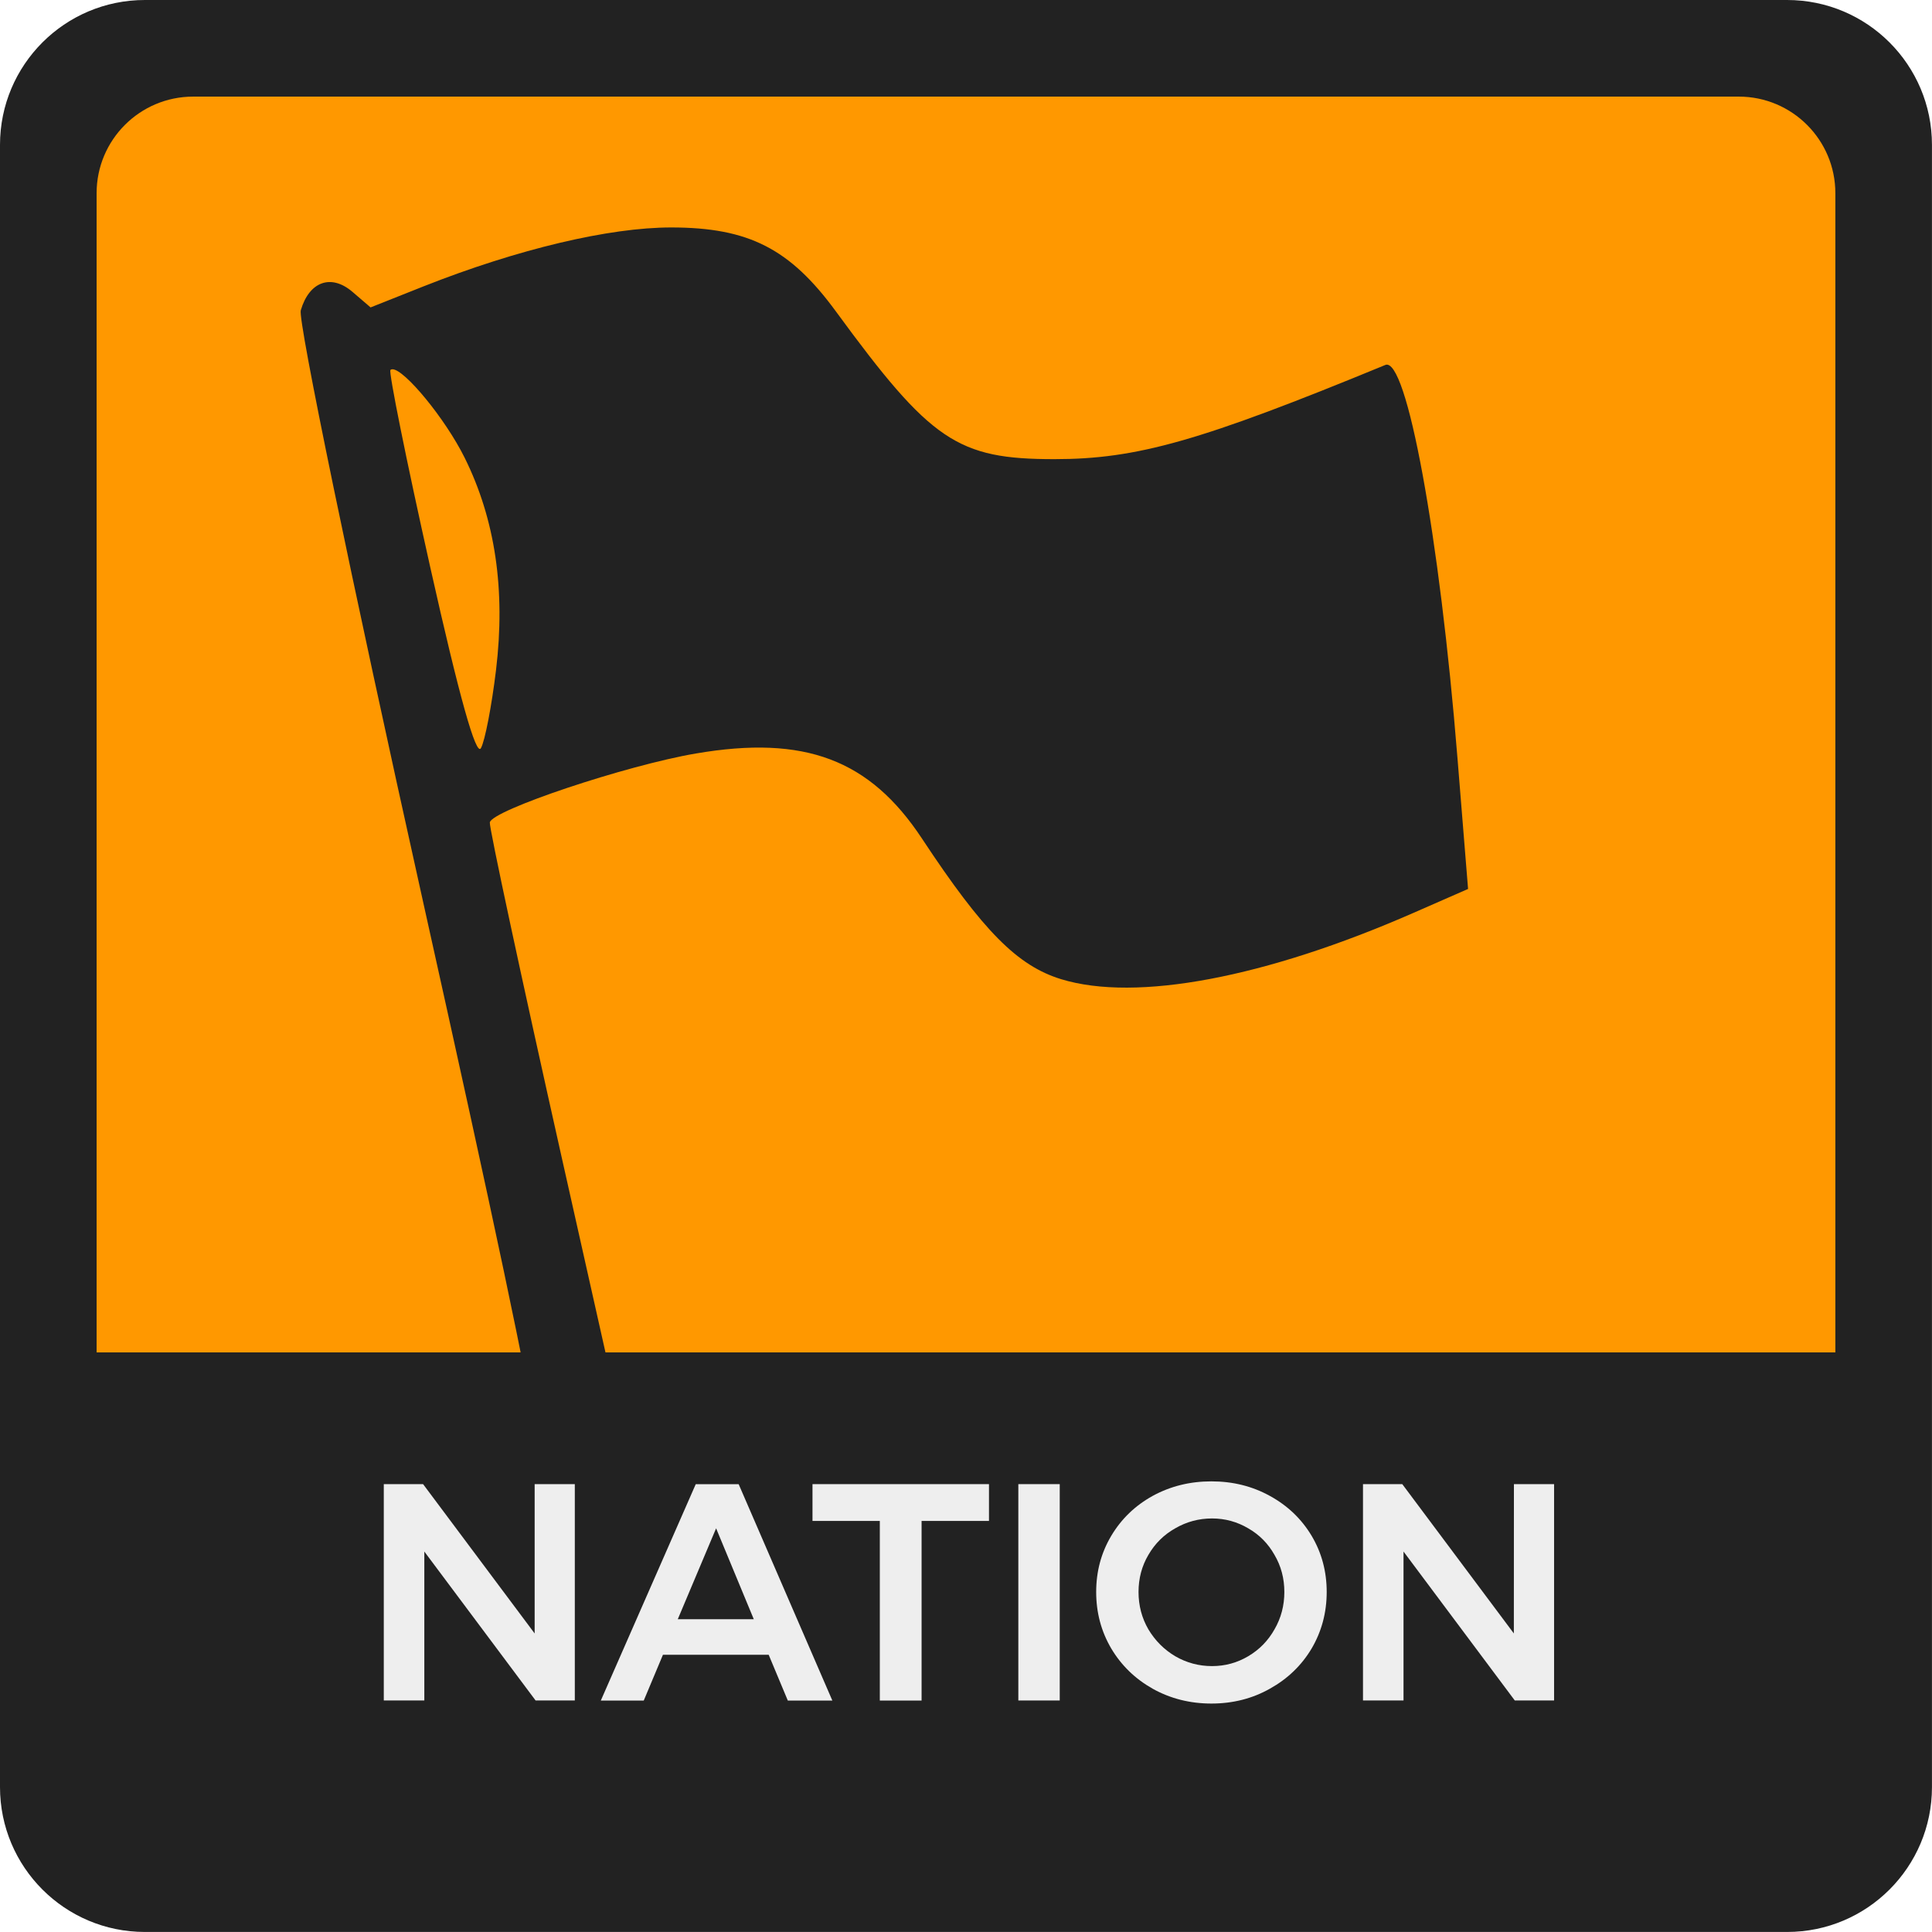
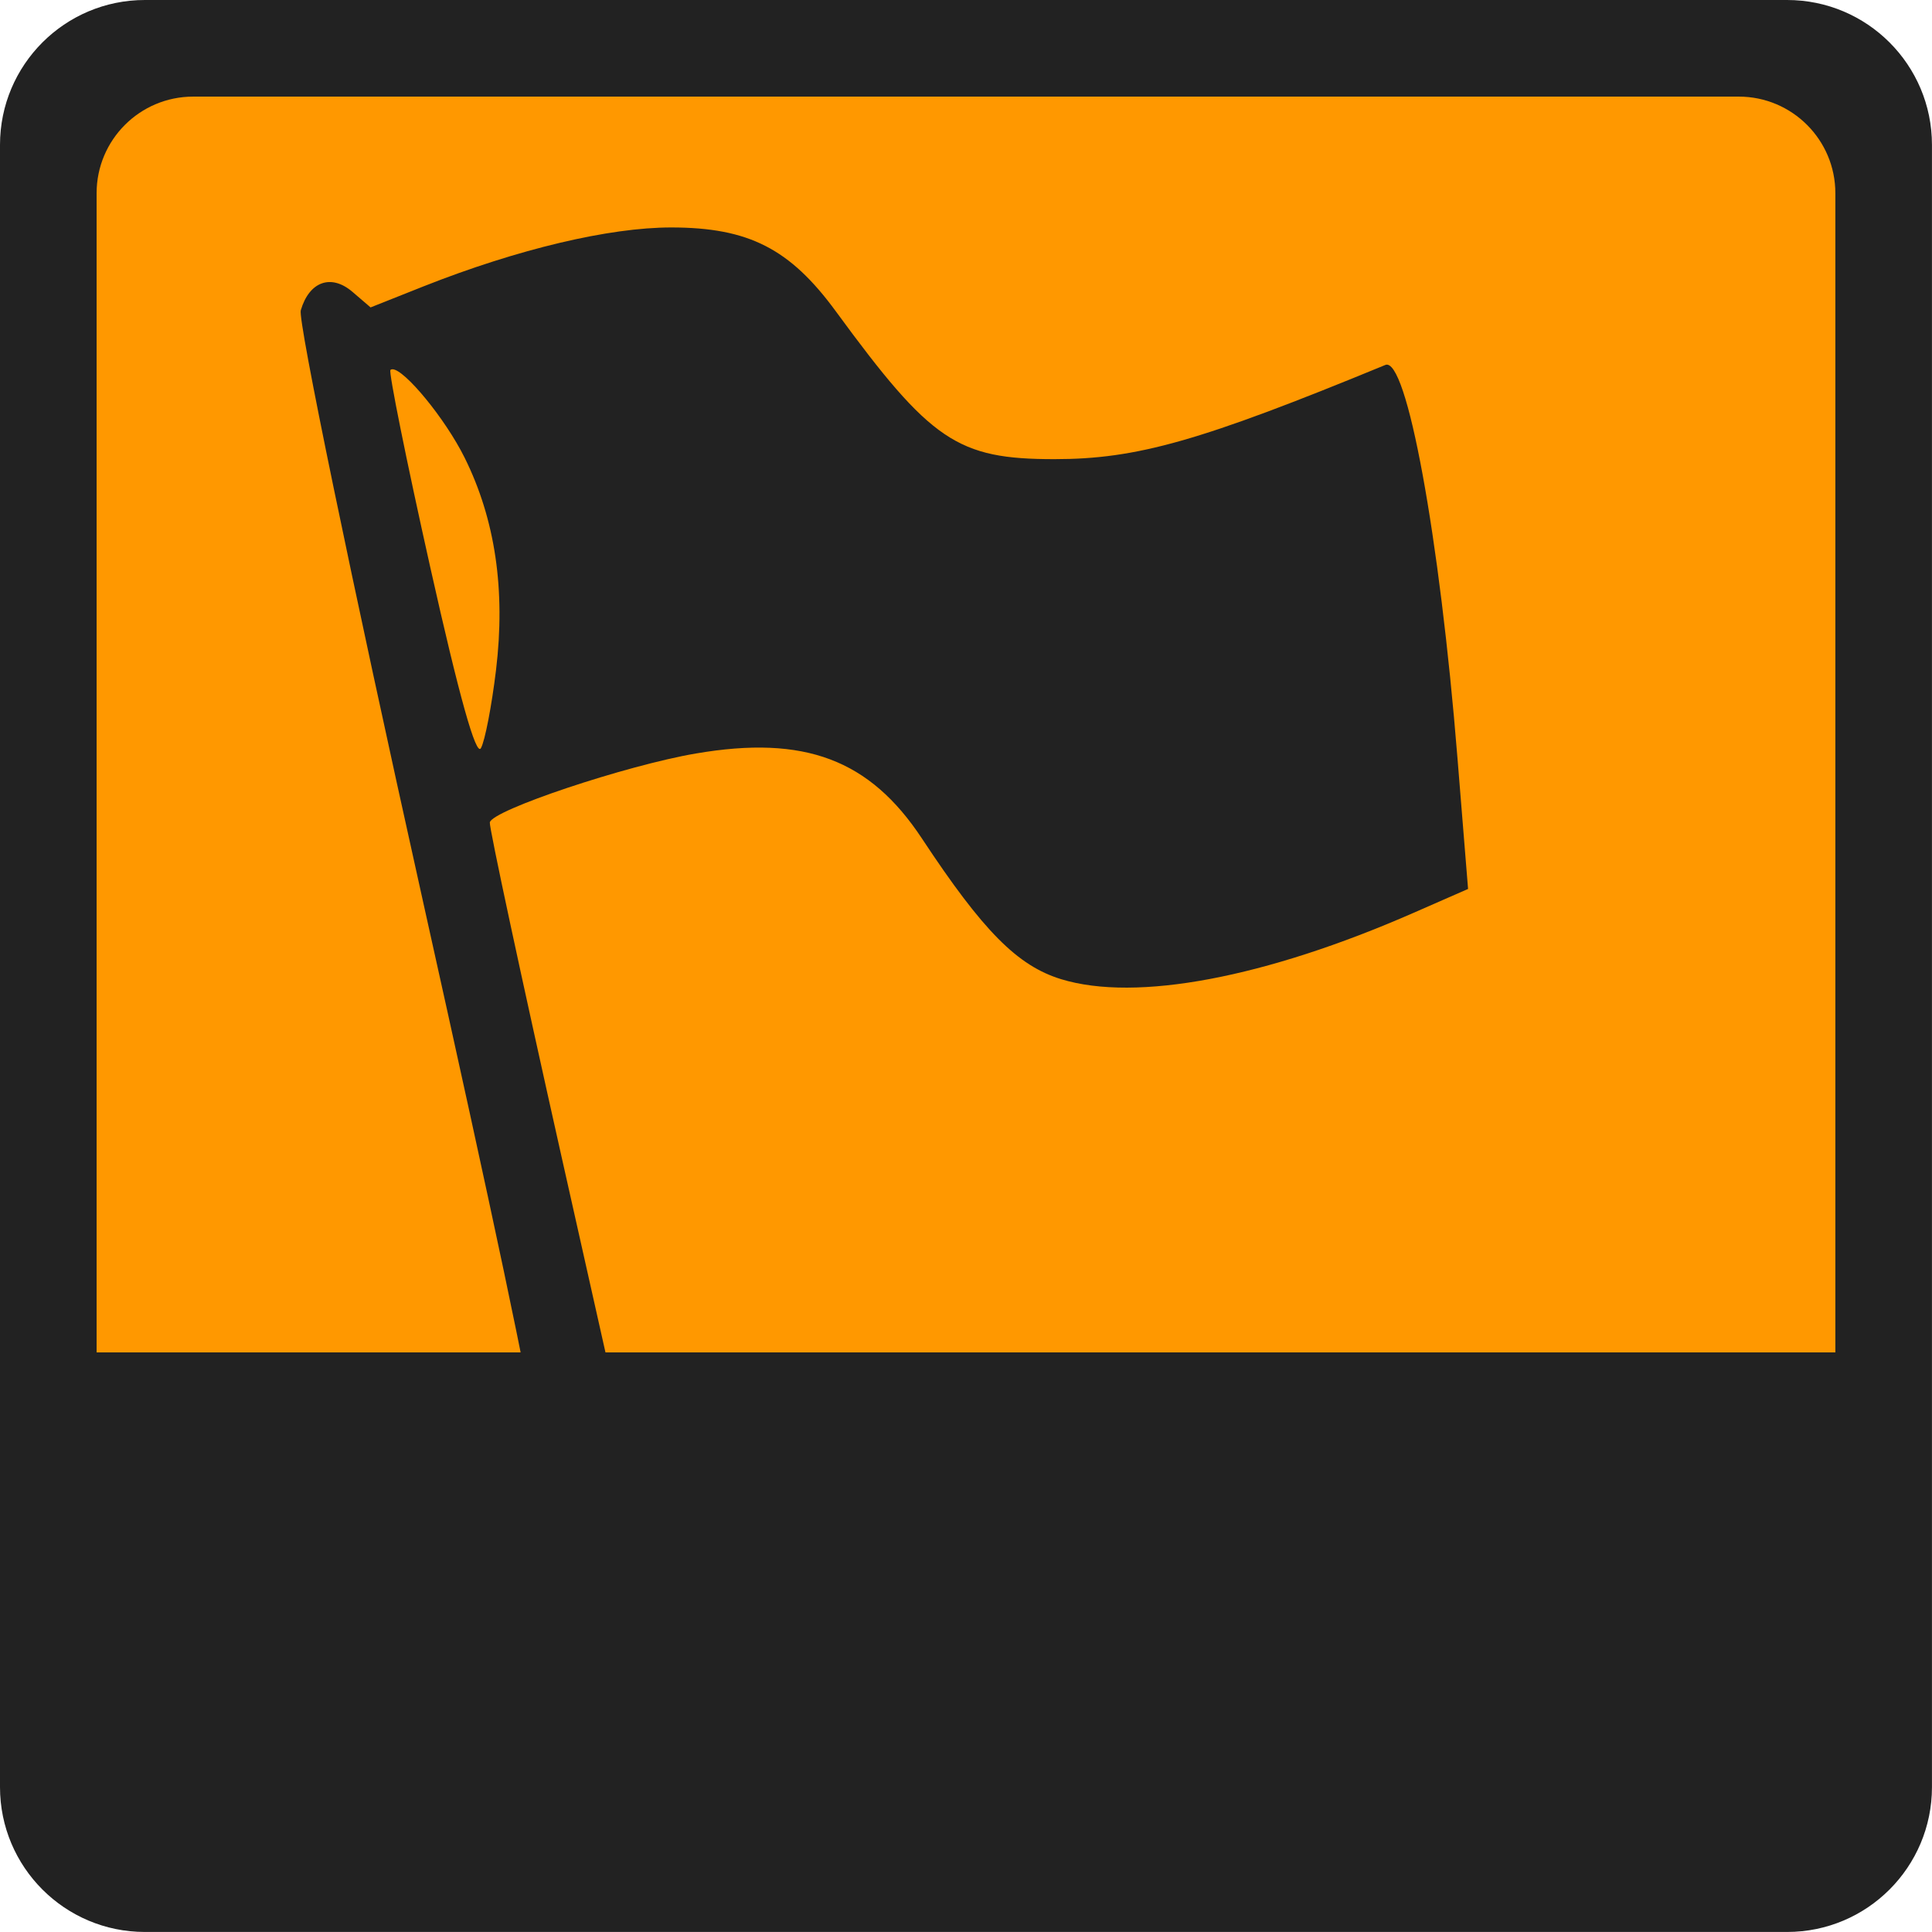
<svg xmlns="http://www.w3.org/2000/svg" width="200" height="200" viewBox="0 0 52.917 52.917" version="1.1" id="svg8">
  <defs id="defs2">
    </defs>
  <g id="layer1" transform="translate(249.8045,-91.40947)">
    <g style="stroke-width:0.5" transform="matrix(2,0,0,2,-249.8045,91.40947)" id="g5250-7">
      <rect y="-1.110223e-16" x="0" height="26.458" width="26.458" id="rect5238-5" style="opacity:1;fill:#222222;fill-opacity:1;fill-rule:nonzero;stroke:none;stroke-width:0.25;stroke-linecap:butt;stroke-linejoin:round;stroke-miterlimit:4;stroke-dasharray:none;stroke-dashoffset:0;stroke-opacity:0.909;paint-order:normal" rx="1.984" ry="1.984" />
      <rect style="opacity:1;fill:#ff9800;fill-opacity:1;fill-rule:nonzero;stroke:none;stroke-width:0.25;stroke-linecap:butt;stroke-linejoin:round;stroke-miterlimit:4;stroke-dasharray:none;stroke-dashoffset:0;stroke-opacity:0.909;paint-order:normal" id="rect5240-3" width="23.812" height="23.812" x="1.323" y="1.323" rx="1.323" ry="1.323" />
      <path style="fill:#222222;fill-opacity:1;stroke-width:0.5" d="m 9.195,3.115 c 1.057,0.001 1.623,0.29 2.252,1.149 1.303,1.78 1.664,2.024 2.993,2.024 1.131,0 2,-0.247 4.532,-1.29 0.291,-0.12 0.743,2.338 0.988,5.385 l 0.145,1.791 -0.744,0.326 c -2.032,0.891 -3.802,1.224 -4.828,0.91 -0.6,-0.184 -1.07,-0.659 -1.906,-1.925 -0.716,-1.085 -1.607,-1.421 -3.097,-1.166 -0.961,0.164 -2.793,0.777 -2.822,0.944 -0.011,0.062 0.432,2.123 0.983,4.581 l 0.913,4.068 A 9.447,11.252 47.501 0 1 7.363,19.788 C 7.24,18.955 6.772,16.743 5.789,12.327 4.805,7.905 4.078,4.389 4.119,4.25 4.235,3.854 4.535,3.747 4.827,3.997 L 5.075,4.21 5.802,3.921 C 7.089,3.412 8.343,3.114 9.195,3.115 Z M 5.374,5.057 c -0.011,1.228e-4 -0.02,0.003 -0.027,0.01 C 5.32,5.091 5.565,6.306 5.892,7.767 6.29,9.545 6.52,10.365 6.586,10.246 6.641,10.148 6.734,9.666 6.793,9.176 6.925,8.078 6.782,7.112 6.363,6.268 6.096,5.73 5.537,5.055 5.374,5.057 Z" id="path4773-5" />
      <path id="path5244-6" d="m 0.728,18.521 v 4.167 c 0,1.539 1.239,2.778 2.778,2.778 H 22.953 c 1.539,0 2.778,-1.239 2.778,-2.778 v -4.167 z" style="opacity:1;fill:#222222;fill-opacity:1;fill-rule:nonzero;stroke:none;stroke-width:0.25;stroke-linecap:butt;stroke-linejoin:round;stroke-miterlimit:4;stroke-dasharray:none;stroke-dashoffset:0;stroke-opacity:0.909;paint-order:normal" />
-       <g aria-label="NATION" style="font-style:normal;font-variant:normal;font-weight:500;font-stretch:normal;font-size:4.233px;line-height:2.117px;font-family:Montserrat;-inkscape-font-specification:'Montserrat Medium';text-align:center;letter-spacing:0px;text-anchor:middle;opacity:1;fill:#eeeeee;fill-opacity:1;fill-rule:nonzero;stroke:none;stroke-width:2.117;stroke-linecap:butt;stroke-linejoin:round;stroke-miterlimit:4;stroke-dasharray:none;stroke-dashoffset:0;stroke-opacity:1;paint-order:stroke fill markers" id="text4627-3-2">
-         <path d="M 7.322,20.325 H 7.872 v 2.963 H 7.335 L 5.811,21.248 v 2.04 H 5.256 v -2.963 h 0.538 l 1.528,2.045 z" style="font-style:normal;font-variant:normal;font-weight:500;font-stretch:normal;font-size:4.233px;font-family:Montserrat;-inkscape-font-specification:'Montserrat Medium';text-align:center;letter-spacing:0px;text-anchor:middle;fill:#eeeeee;fill-opacity:1;stroke-width:2.117" id="path5761" />
-         <path d="M 10.789,23.289 10.527,22.662 H 9.079 L 8.816,23.289 H 8.228 l 1.3,-2.963 h 0.588 l 1.283,2.963 z M 9.282,22.175 h 1.041 l -0.516,-1.245 z" style="font-style:normal;font-variant:normal;font-weight:500;font-stretch:normal;font-size:4.233px;font-family:Montserrat;-inkscape-font-specification:'Montserrat Medium';text-align:center;letter-spacing:0px;text-anchor:middle;fill:#eeeeee;fill-opacity:1;stroke-width:2.117" id="path5763" />
-         <path d="m 11.127,20.325 h 2.417 v 0.504 h -0.923 v 2.46 h -0.572 V 20.829 H 11.127 Z" style="font-style:normal;font-variant:normal;font-weight:500;font-stretch:normal;font-size:4.233px;font-family:Montserrat;-inkscape-font-specification:'Montserrat Medium';text-align:center;letter-spacing:0px;text-anchor:middle;fill:#eeeeee;fill-opacity:1;stroke-width:2.117" id="path5765" />
-         <path d="m 13.946,20.325 h 0.567 v 2.963 h -0.567 z" style="font-style:normal;font-variant:normal;font-weight:500;font-stretch:normal;font-size:4.233px;font-family:Montserrat;-inkscape-font-specification:'Montserrat Medium';text-align:center;letter-spacing:0px;text-anchor:middle;fill:#eeeeee;fill-opacity:1;stroke-width:2.117" id="path5767" />
-         <path d="m 16.59,20.287 q 0.44,0 0.8,0.199 0.364,0.199 0.572,0.546 0.207,0.347 0.207,0.77 0,0.423 -0.207,0.775 -0.207,0.347 -0.572,0.55 -0.36,0.203 -0.8,0.203 -0.44,0 -0.804,-0.203 -0.36,-0.203 -0.567,-0.55 -0.207,-0.351 -0.207,-0.775 0,-0.423 0.207,-0.77 0.207,-0.347 0.567,-0.546 0.364,-0.199 0.804,-0.199 z m 0.009,0.508 q -0.271,0 -0.504,0.135 -0.233,0.131 -0.368,0.364 -0.135,0.229 -0.135,0.508 0,0.279 0.135,0.512 0.14,0.233 0.368,0.368 0.233,0.135 0.504,0.135 0.267,0 0.495,-0.135 0.229,-0.135 0.36,-0.368 0.135,-0.233 0.135,-0.512 0,-0.279 -0.135,-0.508 -0.131,-0.233 -0.36,-0.364 -0.229,-0.135 -0.495,-0.135 z" style="font-style:normal;font-variant:normal;font-weight:500;font-stretch:normal;font-size:4.233px;font-family:Montserrat;-inkscape-font-specification:'Montserrat Medium';text-align:center;letter-spacing:0px;text-anchor:middle;fill:#eeeeee;fill-opacity:1;stroke-width:2.117" id="path5769" />
-         <path d="m 20.733,20.325 h 0.55 v 2.963 h -0.538 l -1.524,-2.04 v 2.04 h -0.555 v -2.963 h 0.538 l 1.528,2.045 z" style="font-style:normal;font-variant:normal;font-weight:500;font-stretch:normal;font-size:4.233px;font-family:Montserrat;-inkscape-font-specification:'Montserrat Medium';text-align:center;letter-spacing:0px;text-anchor:middle;fill:#eeeeee;fill-opacity:1;stroke-width:2.117" id="path5771" />
-       </g>
+       <g aria-label="NATION" style="font-style:normal;font-variant:normal;font-weight:500;font-stretch:normal;font-size:4.233px;line-height:2.117px;font-family:Montserrat;-inkscape-font-specification:'Montserrat Medium';text-align:center;letter-spacing:0px;text-anchor:middle;opacity:1;fill:#eeeeee;fill-opacity:1;fill-rule:nonzero;stroke:none;stroke-width:2.117;stroke-linecap:butt;stroke-linejoin:round;stroke-miterlimit:4;stroke-dasharray:none;stroke-dashoffset:0;stroke-opacity:1;paint-order:stroke fill markers" id="text4627-3-2" />
    </g>
  </g>
</svg>
